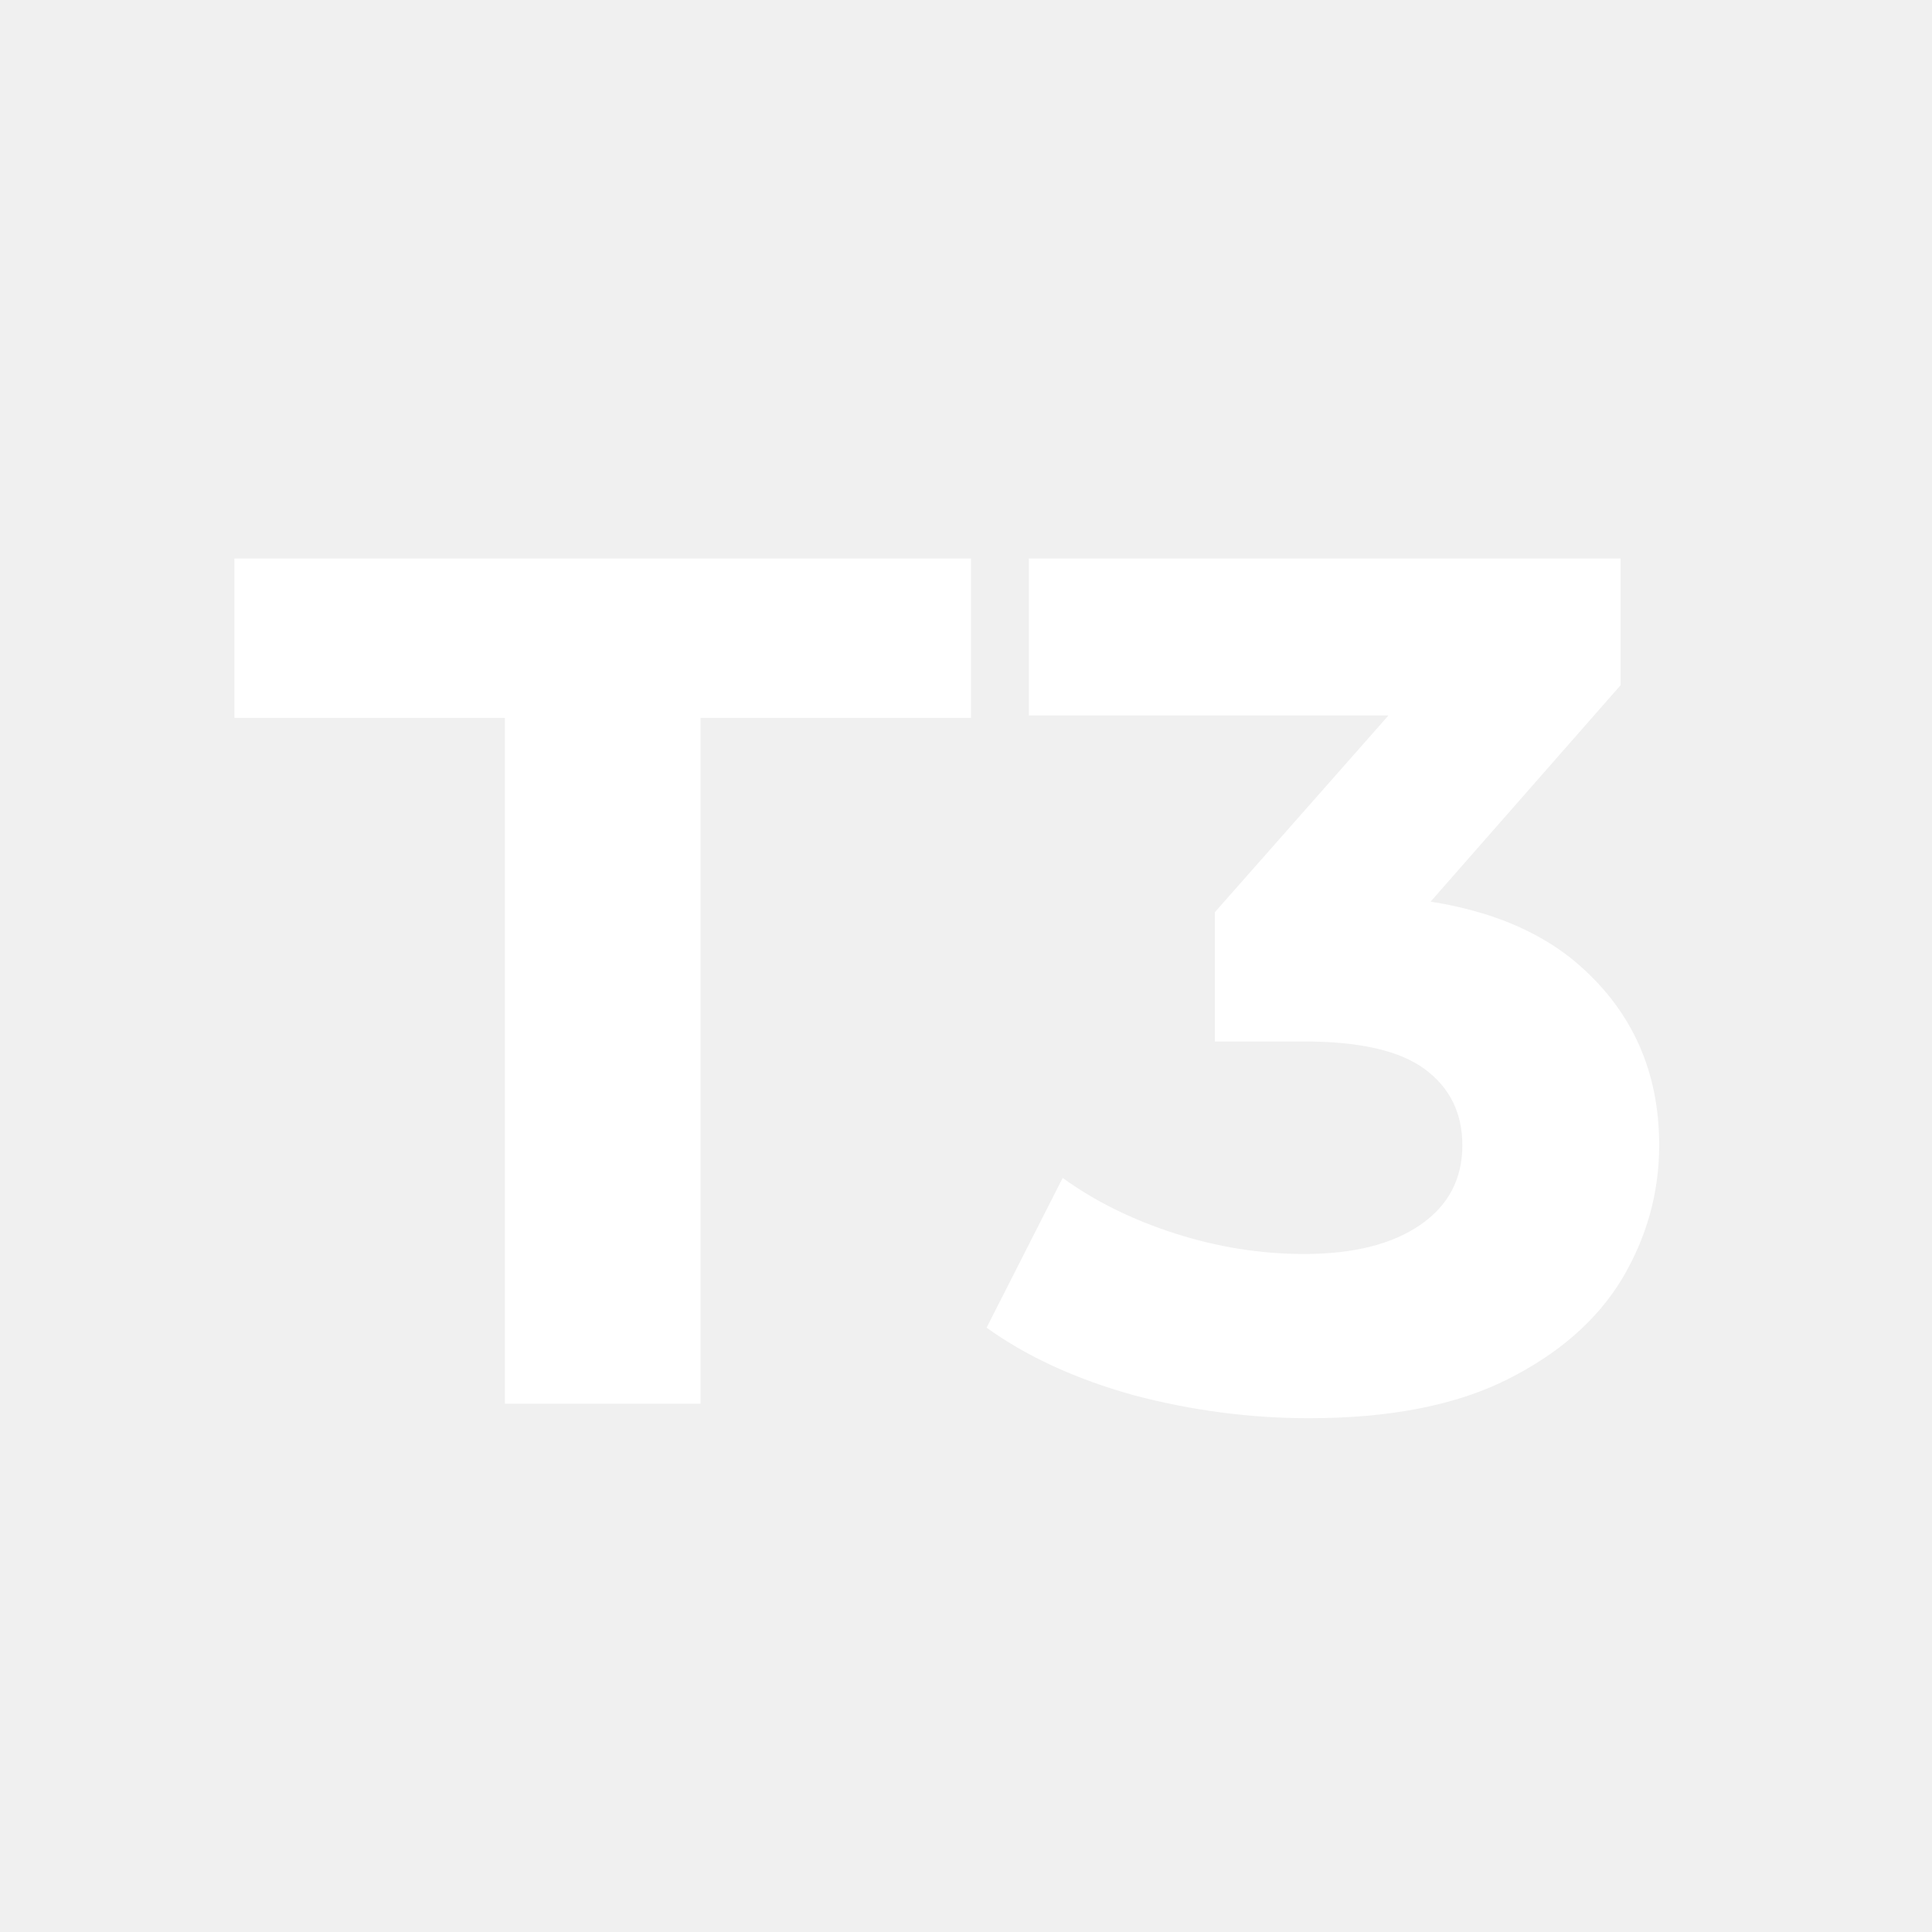
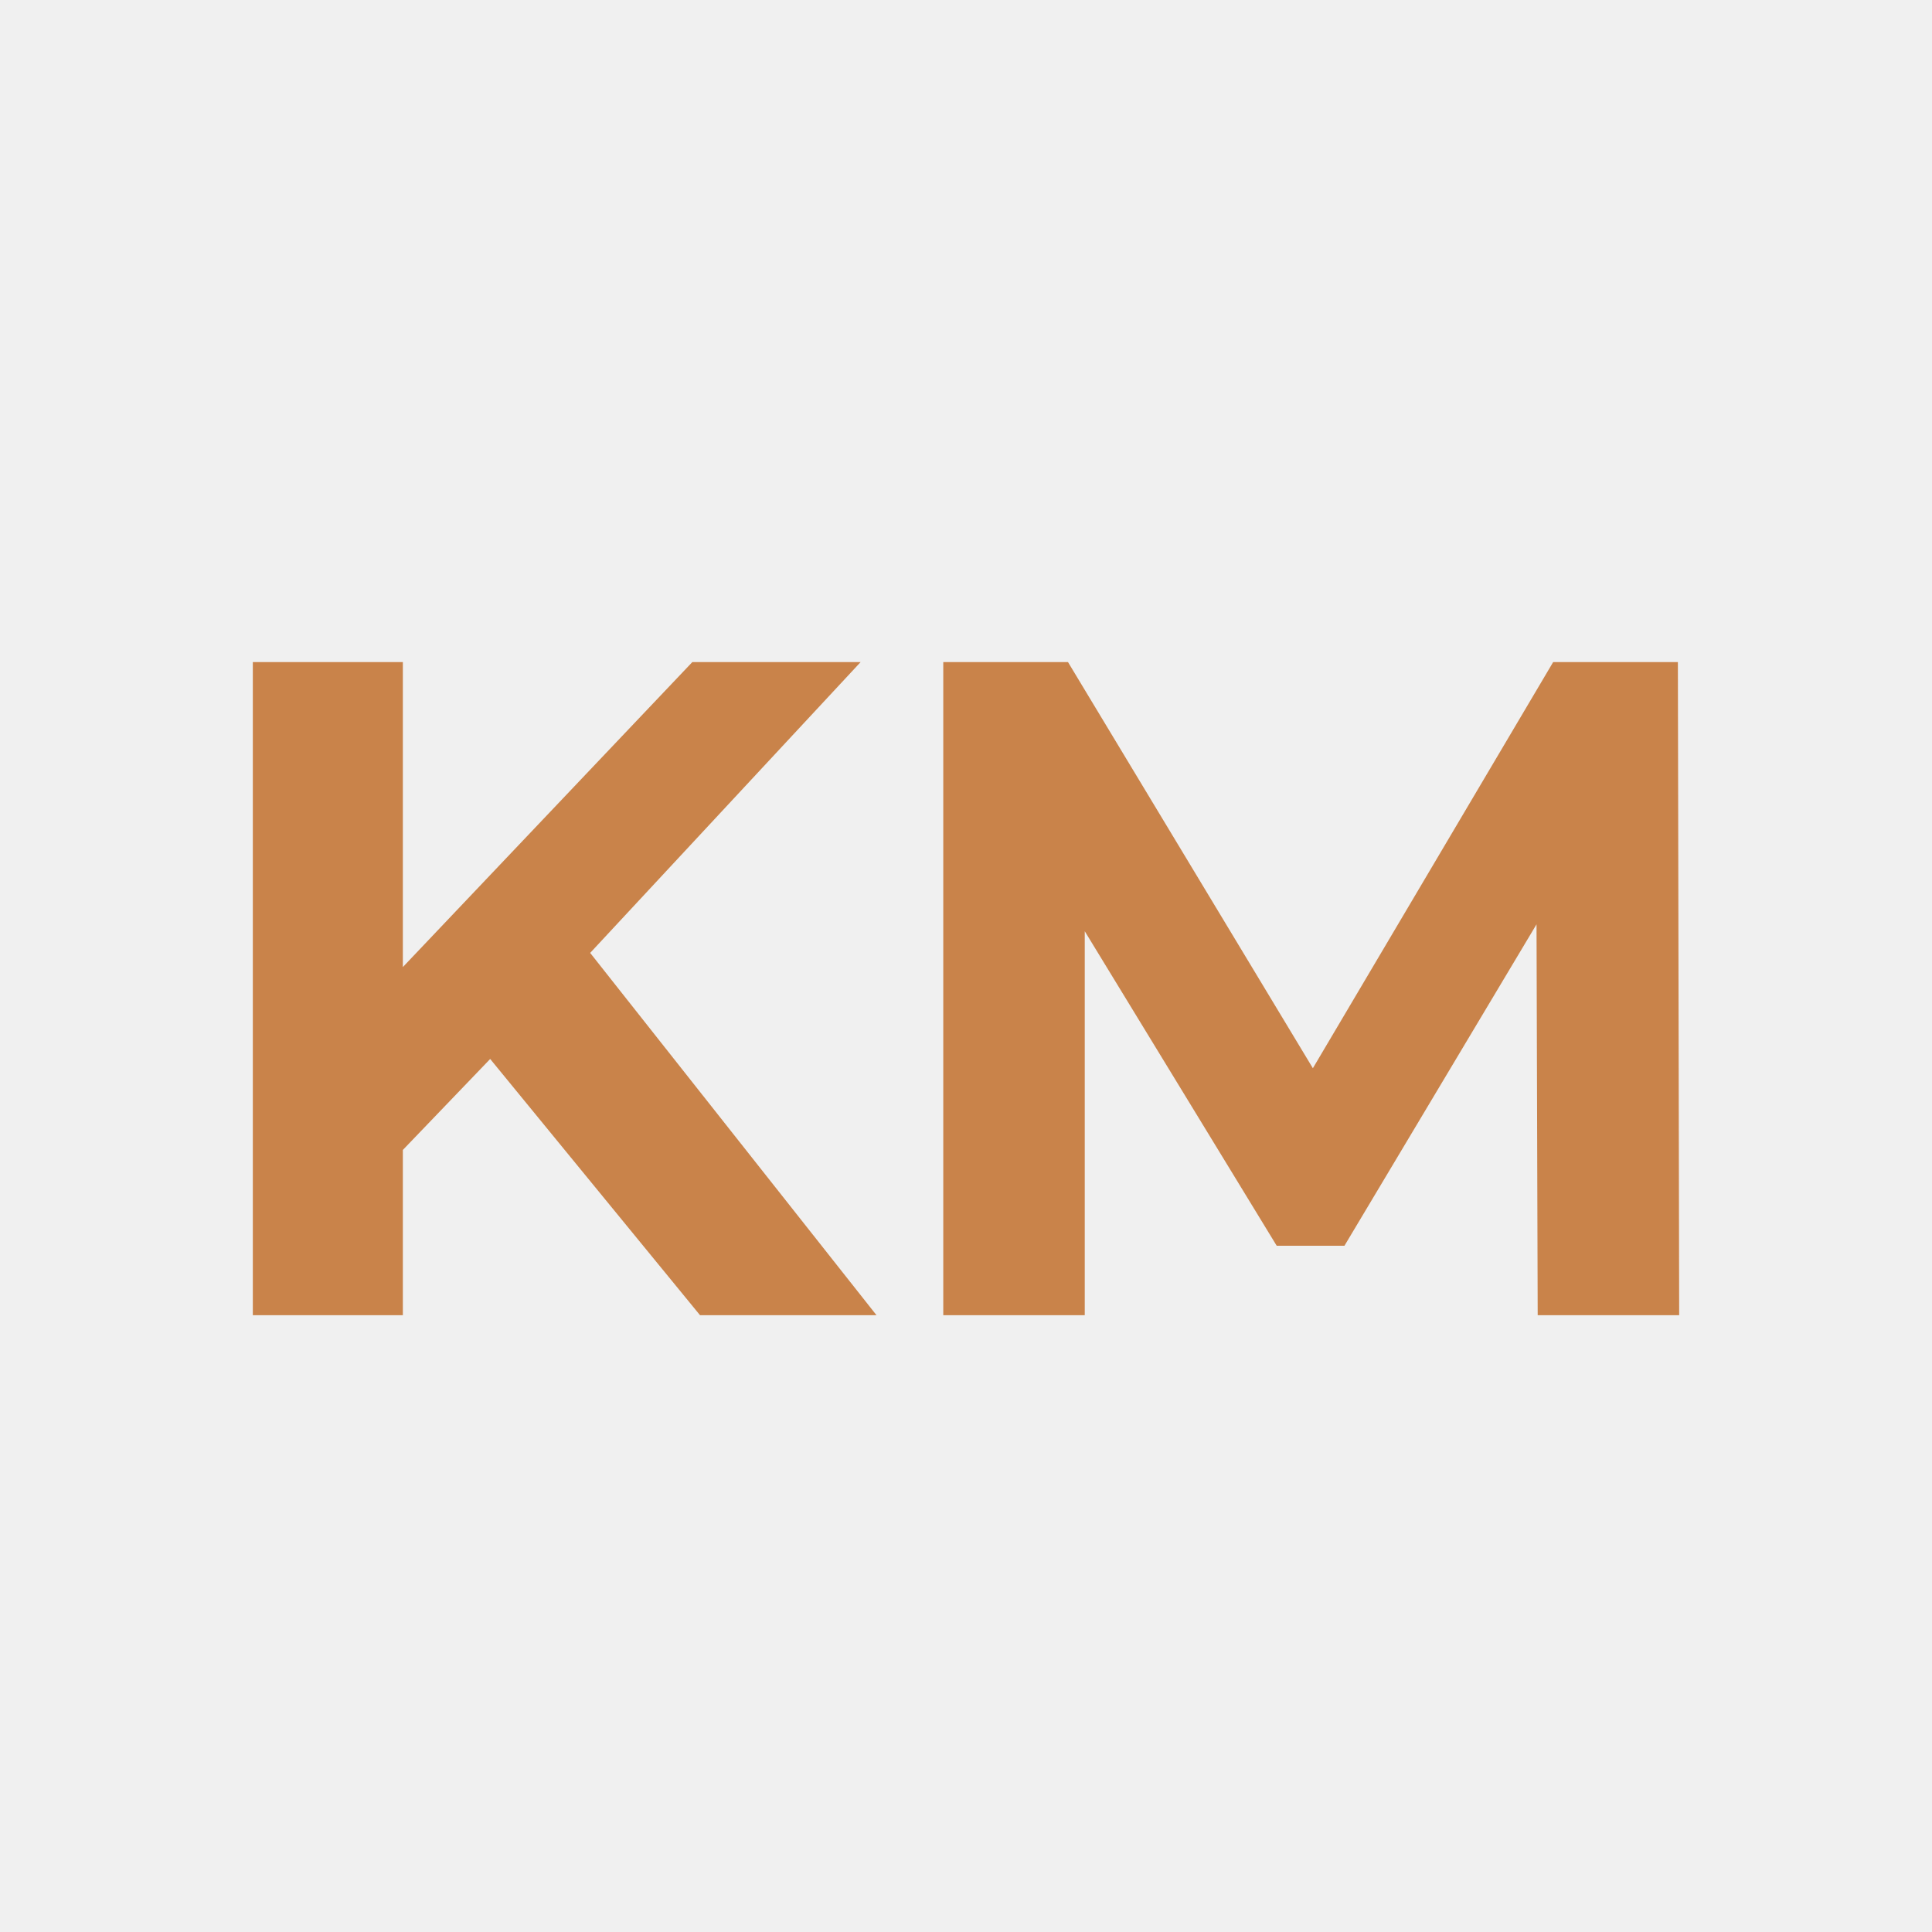
<svg xmlns="http://www.w3.org/2000/svg" width="128" height="128" viewBox="0 0 128 128" fill="none">
-   <path d="M33.451 93V47.56H15.531V37H64.331V47.56H46.411V93H33.451ZM86.725 93.96C82.832 93.96 78.965 93.453 75.125 92.44C71.285 91.373 68.032 89.88 65.365 87.96L70.405 78.04C72.539 79.587 75.019 80.813 77.845 81.72C80.672 82.627 83.525 83.08 86.405 83.08C89.659 83.08 92.219 82.44 94.085 81.16C95.952 79.88 96.885 78.12 96.885 75.88C96.885 73.747 96.059 72.067 94.405 70.84C92.752 69.613 90.085 69 86.405 69H80.485V60.44L96.085 42.76L97.525 47.4H68.165V37H107.365V45.4L91.845 63.08L85.285 59.32H89.045C95.925 59.32 101.125 60.867 104.645 63.96C108.165 67.053 109.925 71.027 109.925 75.88C109.925 79.027 109.099 81.987 107.445 84.76C105.792 87.48 103.259 89.693 99.845 91.4C96.432 93.107 92.059 93.96 86.725 93.96Z" fill="white" />
+   <path d="M25.69 77.229 25.148 65.695 45.869 43.864H57.019L38.348 63.942L32.749 69.875ZM16.75 87.136V43.864H26.69V87.136ZM46.379 87.136 30.959 68.308 37.545 61.165 58.071 87.136ZM62.494 87.136V43.864H70.757L89.185 74.427H84.819L102.901 43.864H111.164L111.25 87.136H101.876L101.79 58.298H103.556L89.074 82.533H84.584L69.794 58.298H71.868V87.136Z" fill="#C9834A" />
</svg>
